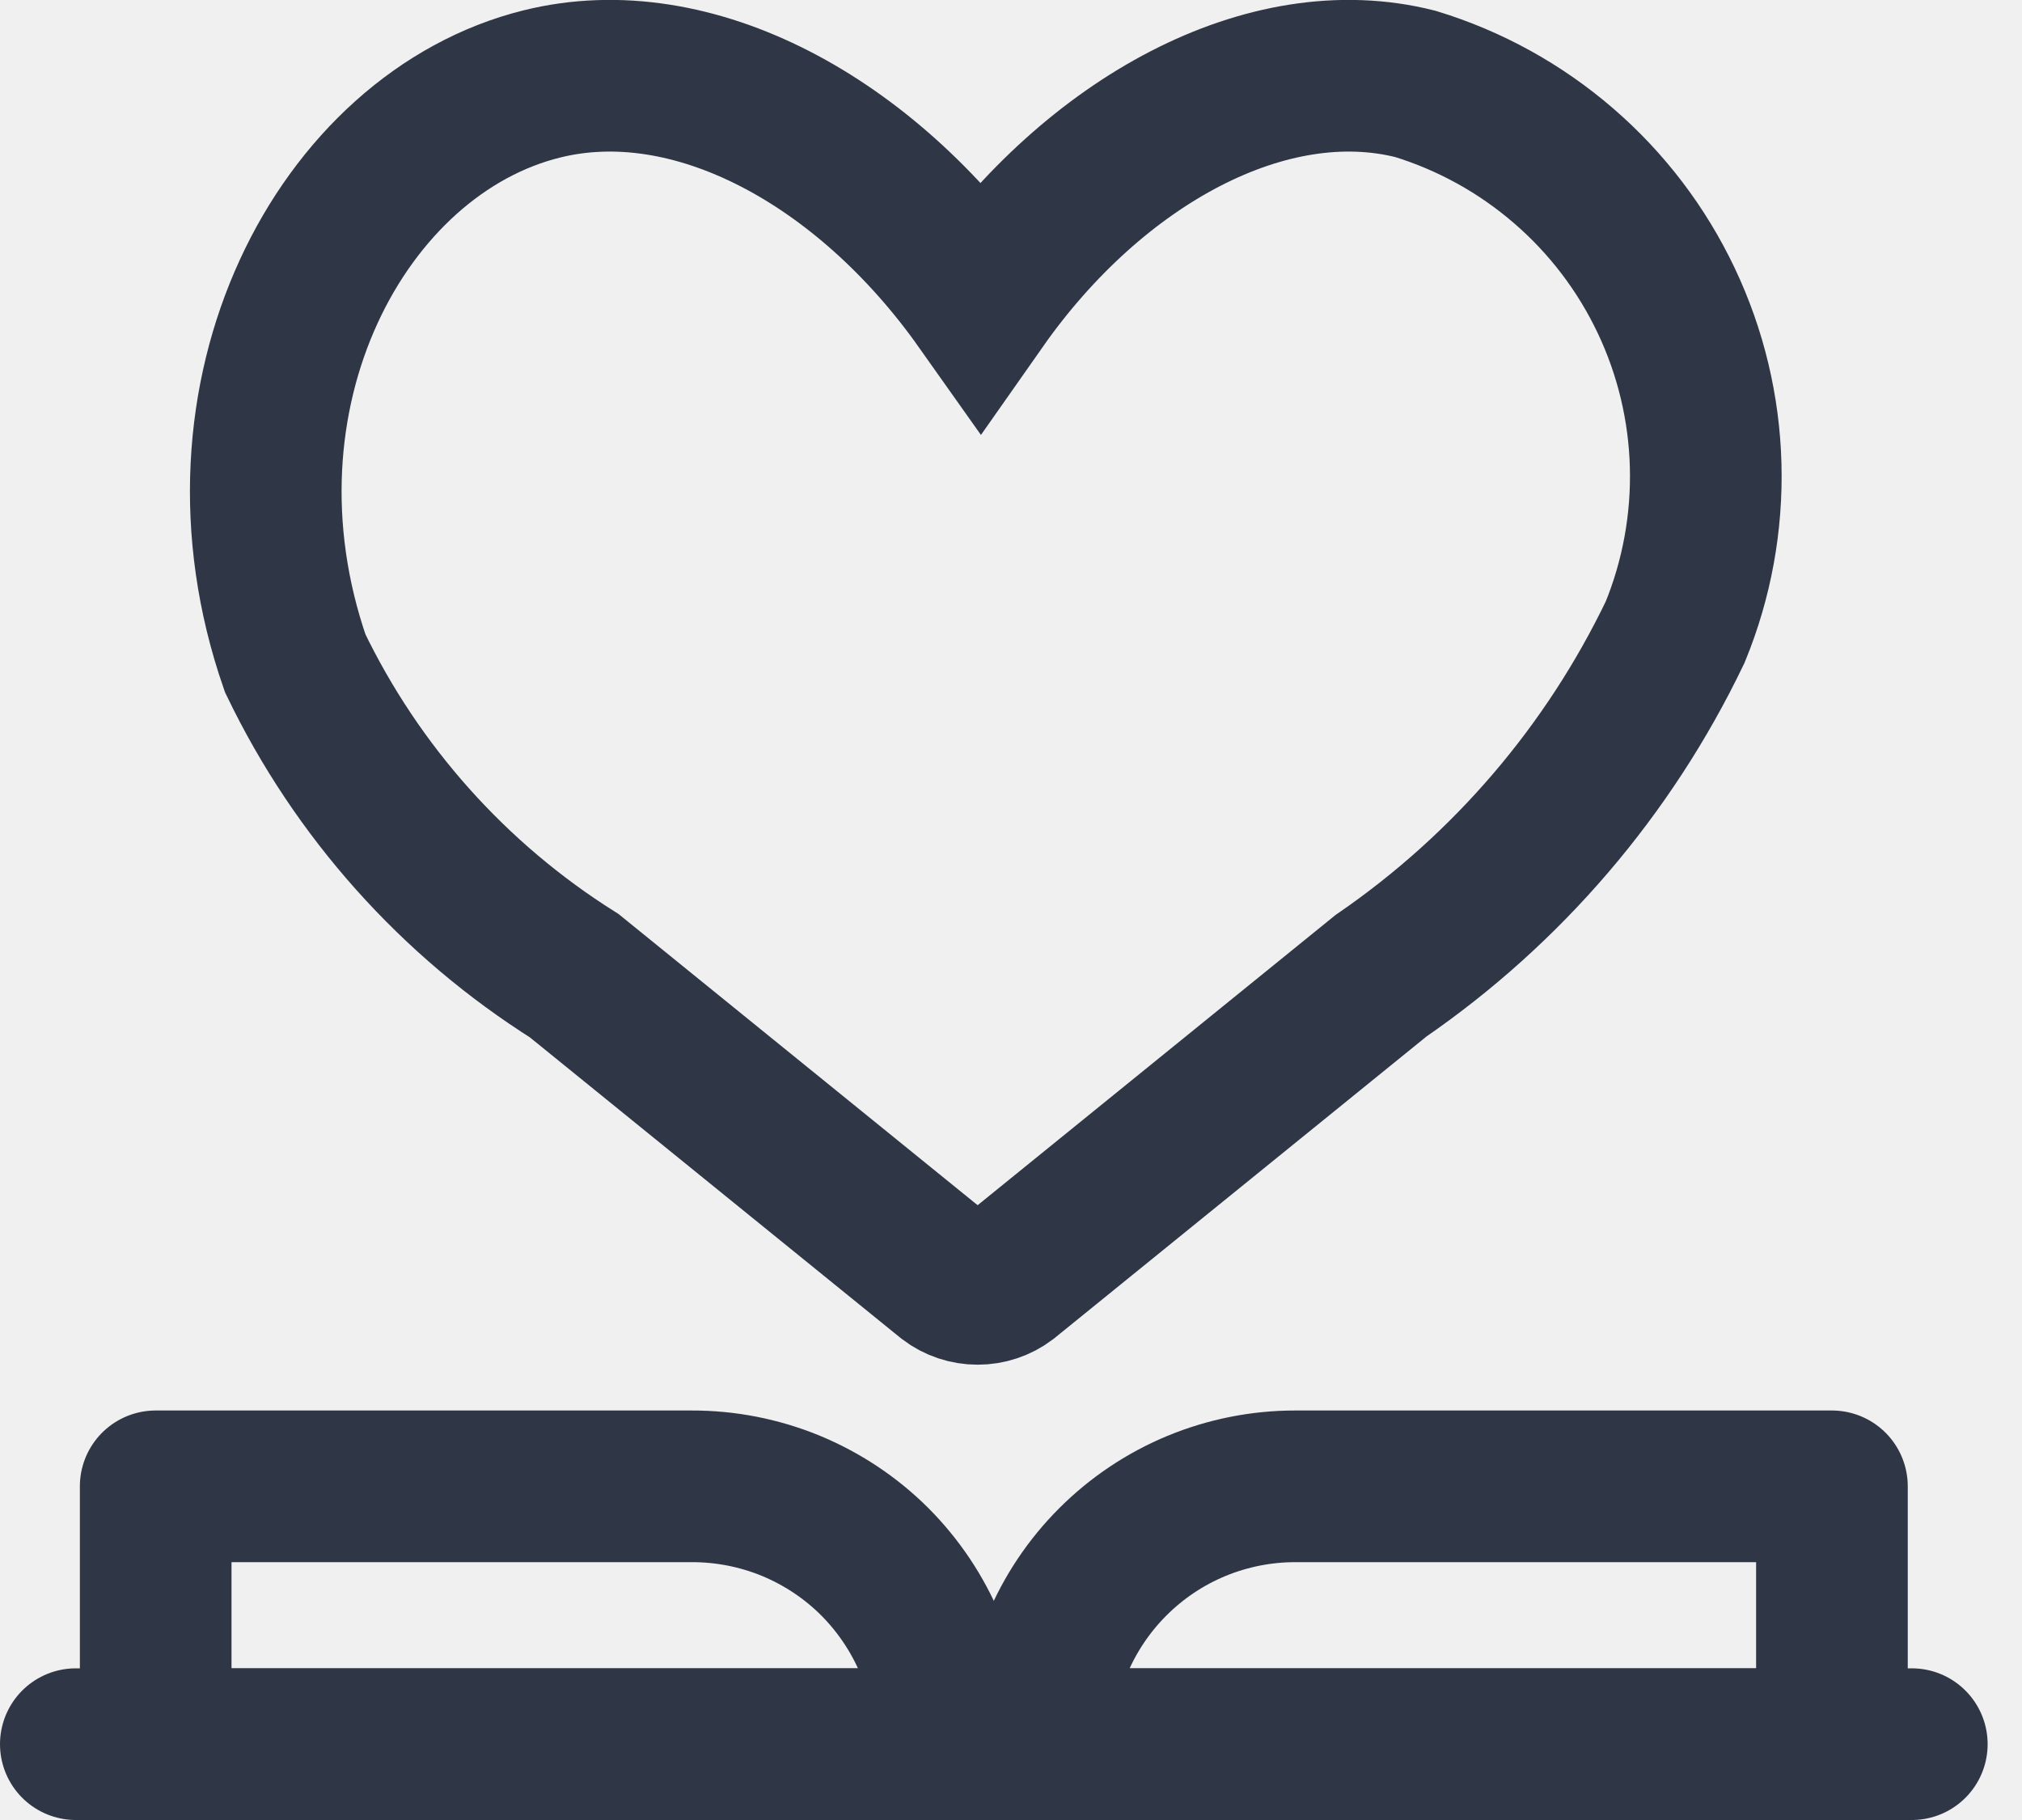
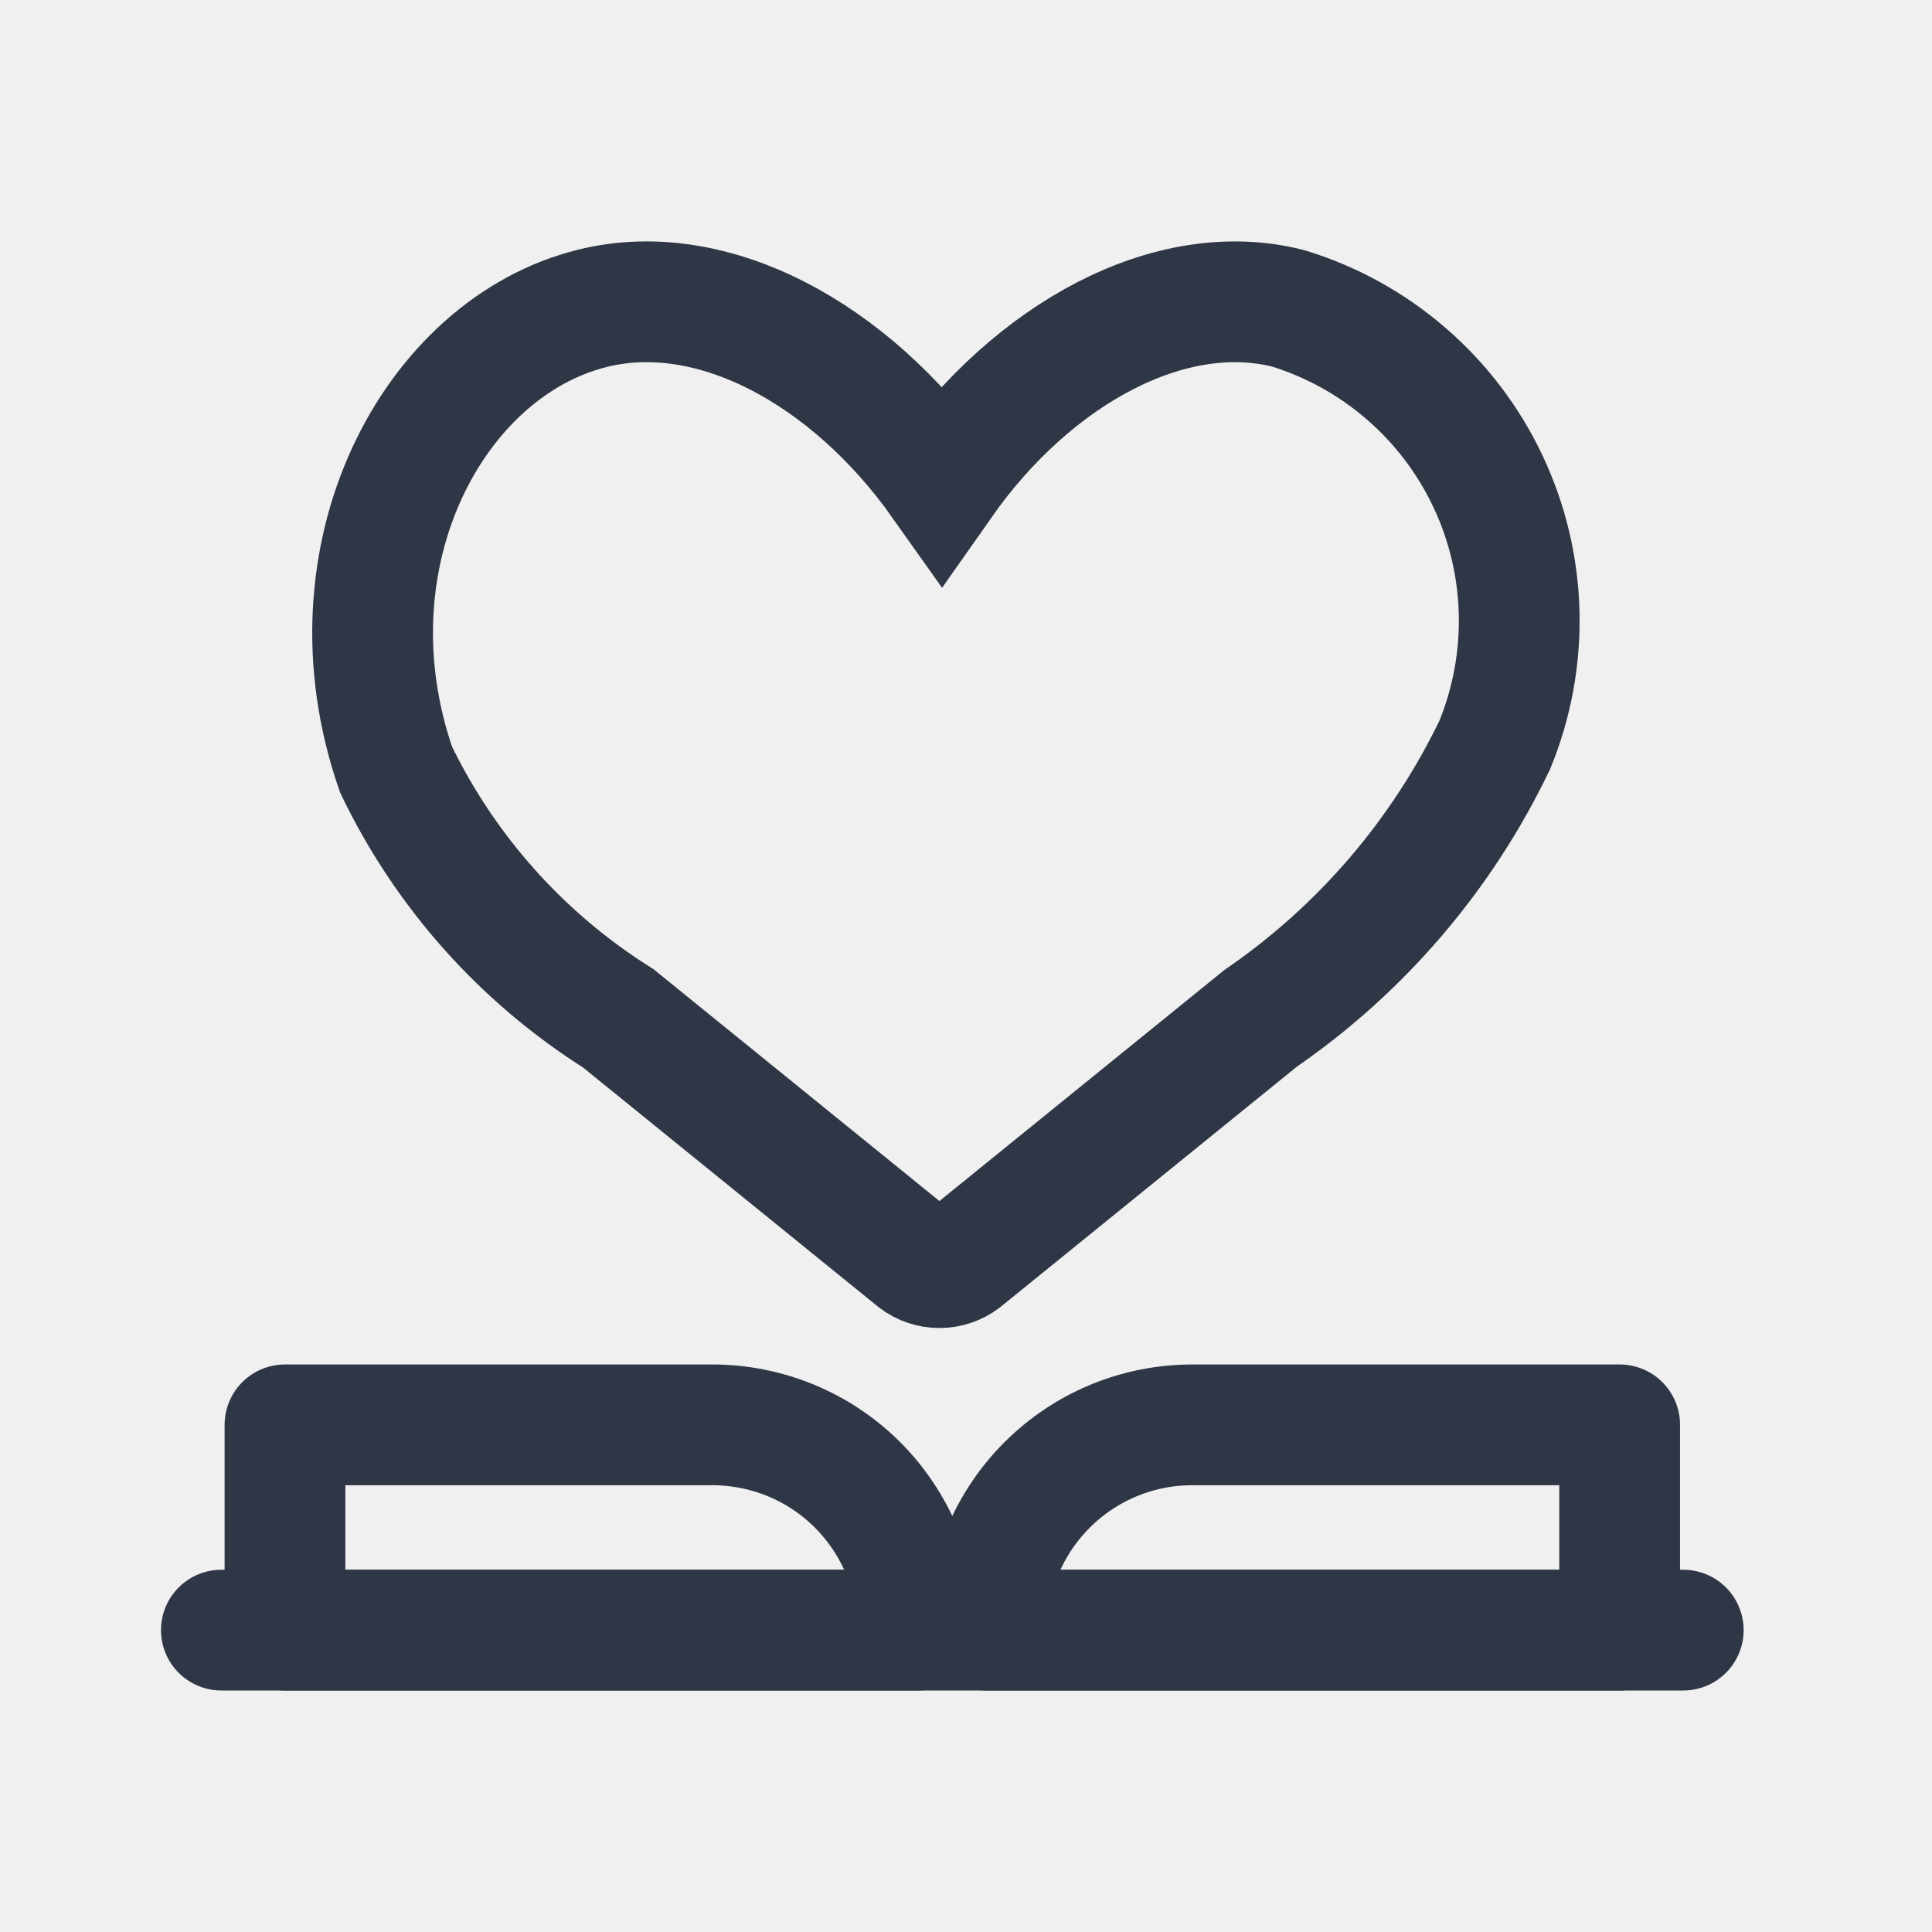
- <svg xmlns="http://www.w3.org/2000/svg" width="20" height="18" viewBox="0 0 20 18" fill="none">
-   <g clip-path="url(#clip0_2547_5075)">
-     <path d="M0.75 17.25H18.91" stroke="#2F3645" stroke-width="1.5" stroke-linecap="round" stroke-linejoin="round" />
-     <path d="M14 0.83C12.54 0.46 10.83 1.39 9.7 3C8.56 1.39 6.85 0.46 5.36 0.83C3.38 1.32 2 3.91 2.92 6.56C3.531 7.829 4.488 8.9 5.68 9.65L9.38 12.65C9.463 12.713 9.565 12.747 9.67 12.747C9.775 12.747 9.877 12.713 9.96 12.65L13.66 9.65C14.911 8.79 15.914 7.618 16.57 6.25C16.784 5.727 16.886 5.166 16.871 4.602C16.856 4.038 16.723 3.483 16.481 2.973C16.239 2.463 15.894 2.009 15.466 1.64C15.039 1.271 14.54 0.995 14 0.83Z" stroke="#2F3645" stroke-width="1.5" stroke-miterlimit="10" />
-     <path d="M1.54 14.7H6.84C7.176 14.699 7.508 14.764 7.819 14.891C8.129 15.019 8.412 15.206 8.65 15.443C8.887 15.68 9.076 15.962 9.205 16.272C9.334 16.582 9.4 16.914 9.4 17.25H1.54V14.7Z" stroke="#2F3645" stroke-width="1.5" stroke-linecap="round" stroke-linejoin="round" />
-     <path d="M18.12 17.25H10.26C10.26 16.915 10.326 16.584 10.454 16.274C10.582 15.965 10.77 15.684 11.007 15.447C11.244 15.21 11.525 15.022 11.834 14.894C12.144 14.766 12.475 14.7 12.81 14.7H18.12V17.25Z" stroke="#2F3645" stroke-width="1.5" stroke-linecap="round" stroke-linejoin="round" />
-   </g>
-   <defs>
-     <clipPath id="clip0_2547_5075">
-       <rect width="19.66" height="18" fill="white" />
-     </clipPath>
-   </defs>
+ <svg xmlns="http://www.w3.org/2000/svg" width="24" height="24" viewBox="0 0 24 24" fill="none">
+   <path d="M2.75 20.25H20.91" stroke="#2F3645" stroke-width="1.5" stroke-linecap="round" stroke-linejoin="round" />
+   <path d="M16 3.83C14.54 3.46 12.83 4.39 11.7 6C10.56 4.39 8.85 3.46 7.36 3.83C5.38 4.32 4 6.91 4.92 9.56C5.531 10.829 6.488 11.9 7.68 12.65L11.38 15.65C11.463 15.713 11.565 15.747 11.67 15.747C11.775 15.747 11.877 15.713 11.96 15.65L15.66 12.65C16.911 11.79 17.914 10.618 18.57 9.25C18.784 8.727 18.886 8.166 18.871 7.602C18.856 7.038 18.723 6.483 18.481 5.973C18.239 5.463 17.894 5.009 17.466 4.64C17.039 4.271 16.54 3.995 16 3.83Z" stroke="#2F3645" stroke-width="1.5" stroke-miterlimit="10" />
+   <path d="M3.54 17.7H8.84C9.176 17.699 9.508 17.764 9.819 17.891C10.13 18.019 10.412 18.206 10.65 18.443C10.887 18.68 11.076 18.962 11.205 19.272C11.334 19.582 11.4 19.914 11.4 20.25H3.54V17.7Z" stroke="#2F3645" stroke-width="1.5" stroke-linecap="round" stroke-linejoin="round" />
+   <path d="M20.12 20.25H12.26C12.26 19.915 12.326 19.584 12.454 19.274C12.582 18.965 12.77 18.684 13.007 18.447C13.244 18.21 13.525 18.022 13.834 17.894C14.144 17.766 14.475 17.7 14.81 17.7H20.12V20.25Z" stroke="#2F3645" stroke-width="1.5" stroke-linecap="round" stroke-linejoin="round" />
</svg>
